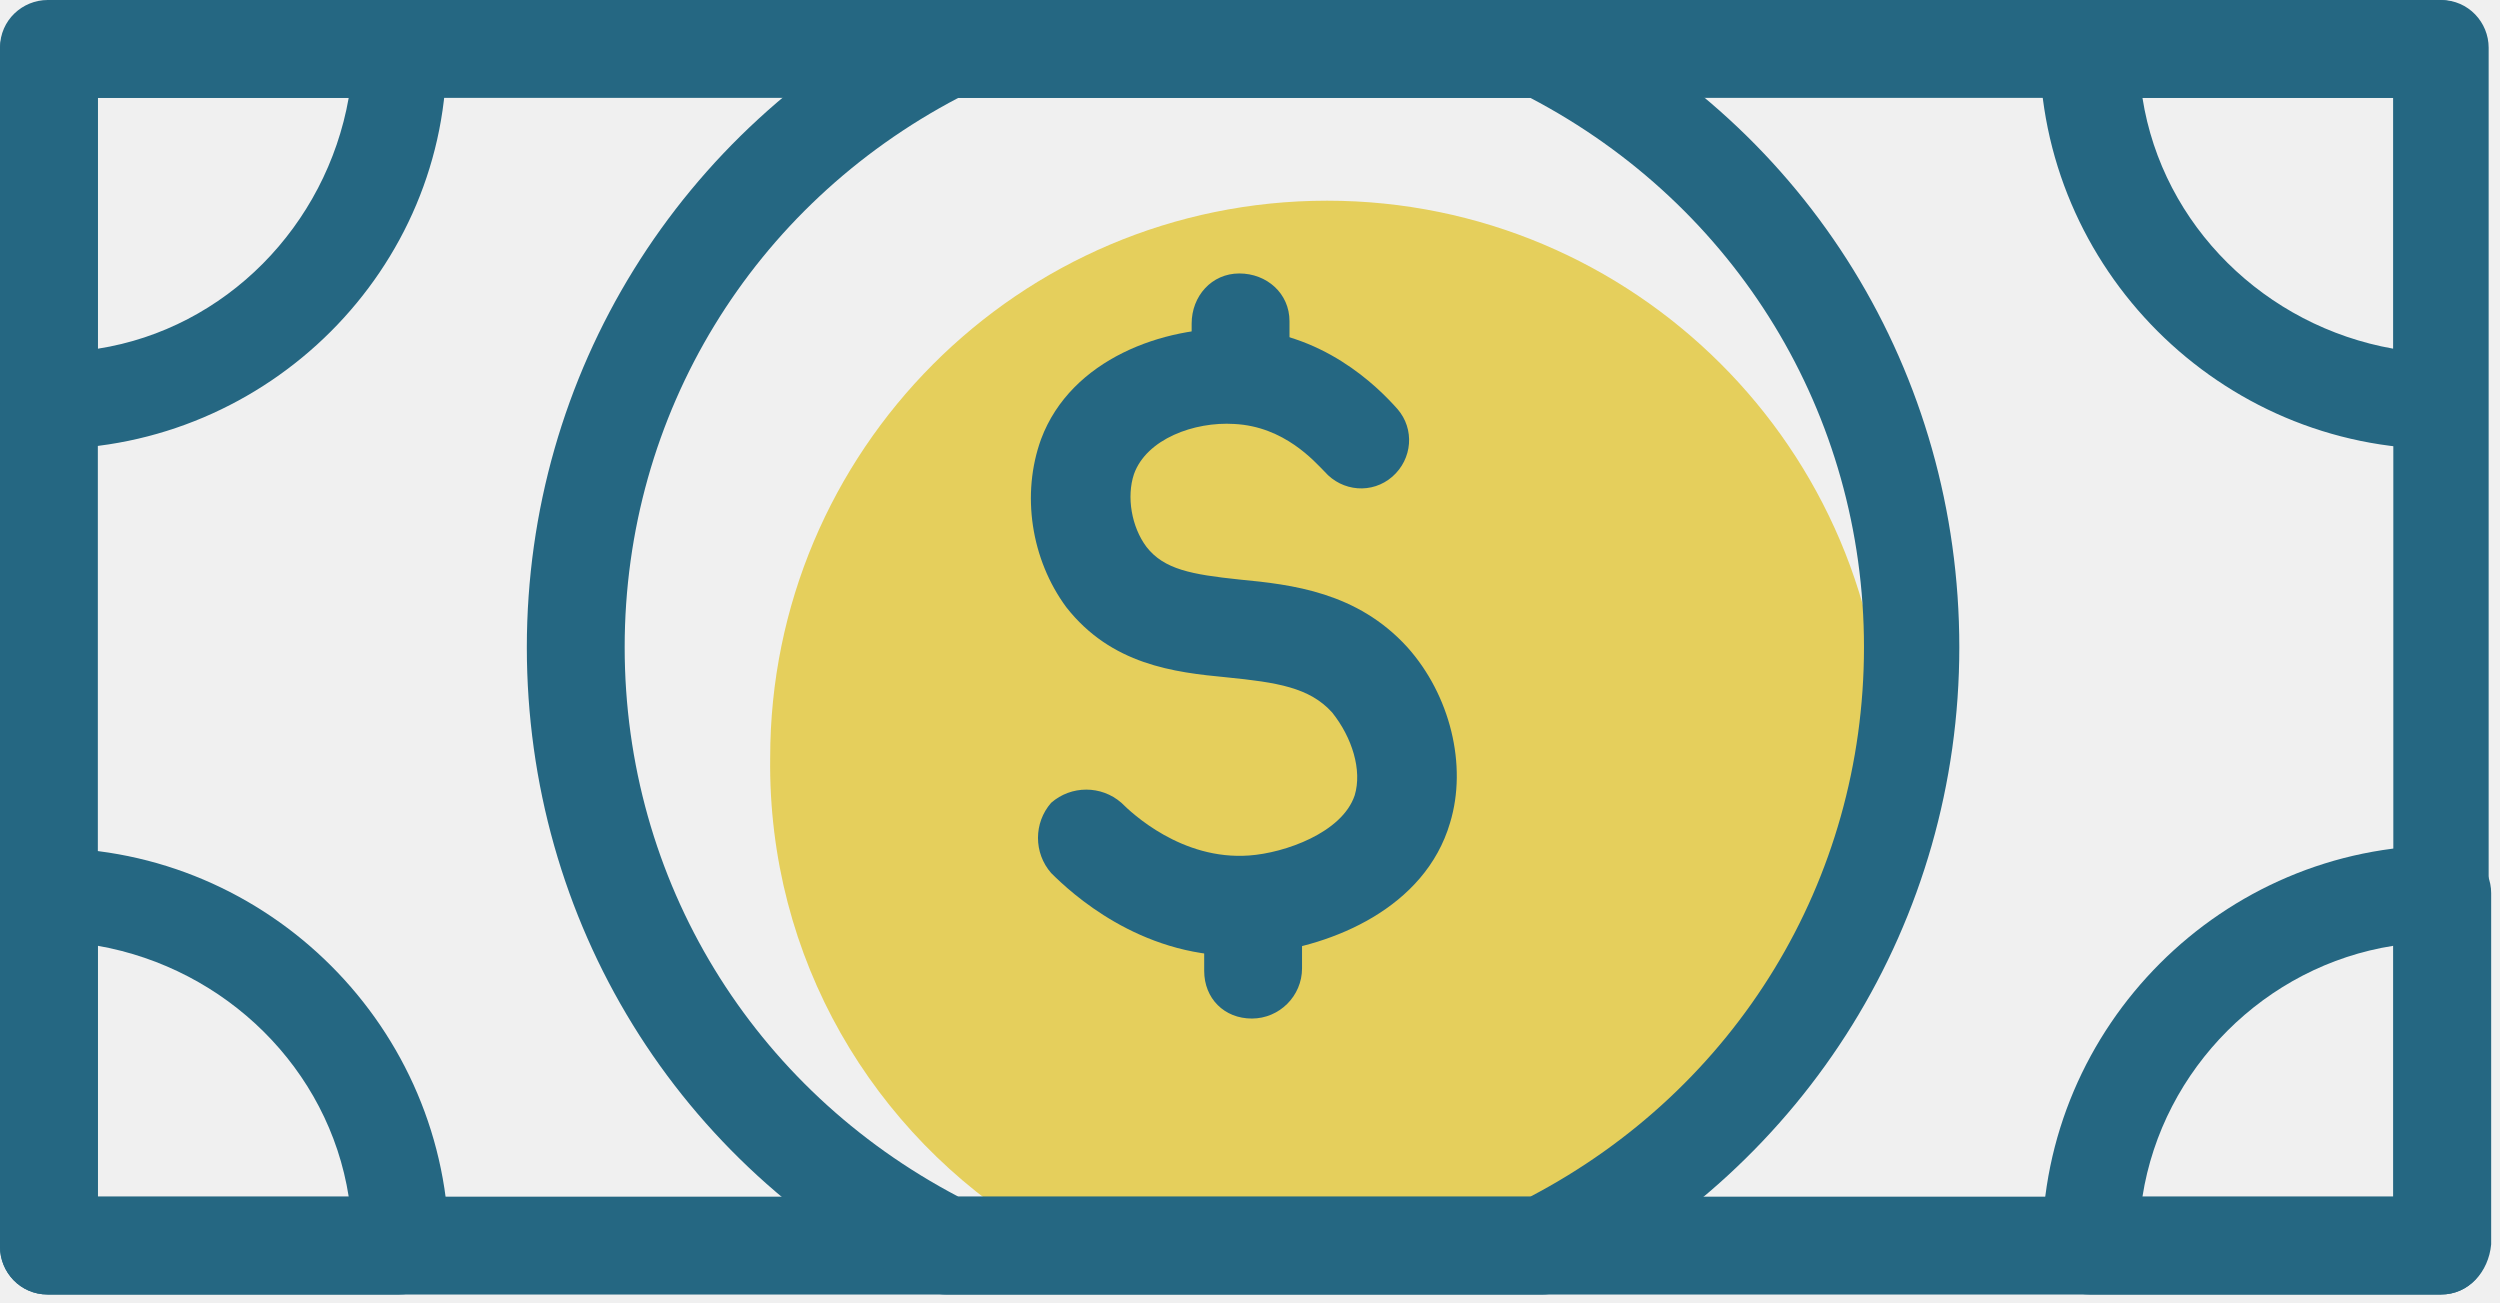
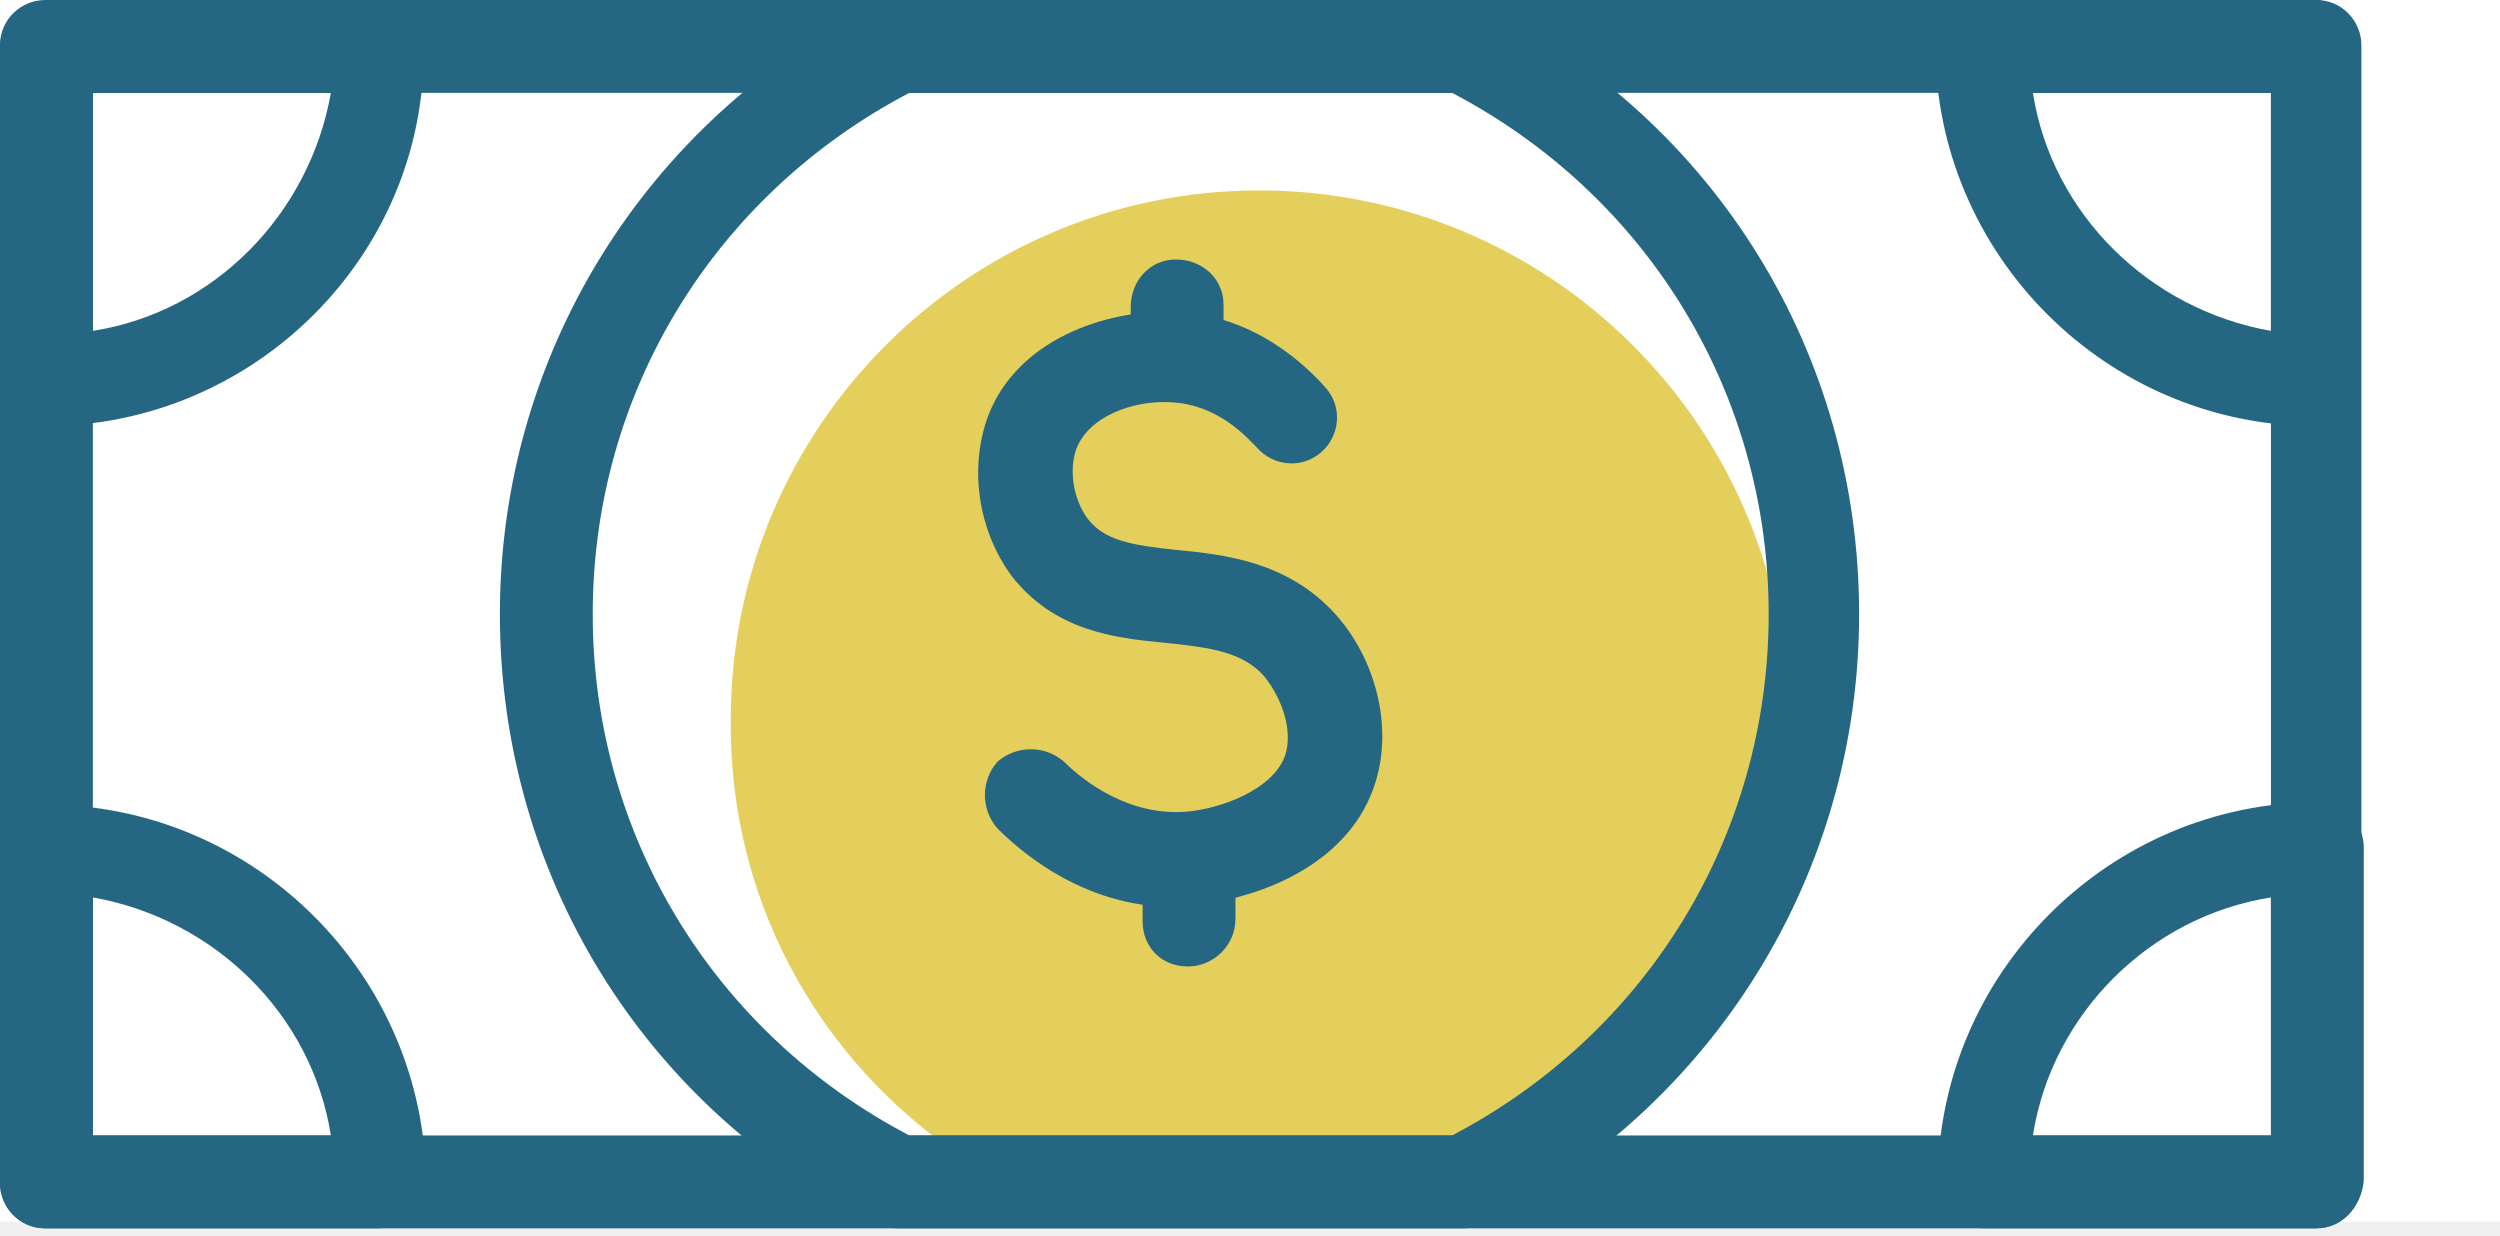
- <svg xmlns="http://www.w3.org/2000/svg" width="167" height="87" viewBox="0 0 167 87" fill="none">
+ <svg xmlns="http://www.w3.org/2000/svg" width="176" height="87" viewBox="0 0 176 87" fill="none">
  <g id="moneyIcon">
-     <path id="Vector" d="M69.044 82.283H108.091C118.816 75.747 125.855 64.016 125.855 50.61C125.855 29.997 109.097 13.406 88.651 13.406C68.039 13.406 51.448 30.165 51.448 50.61C51.28 64.016 58.319 75.747 69.044 82.283V82.283Z" fill="#E5CF5C" />
-     <path id="Vector_2" d="M83.624 68.039C81.781 68.039 80.44 66.698 80.44 64.855V62.341C80.44 60.498 81.781 58.989 83.624 58.989C85.467 58.989 86.976 60.33 86.976 62.173V64.687C86.976 66.531 85.467 68.039 83.624 68.039V68.039ZM82.786 27.484C80.943 27.484 79.602 26.143 79.602 24.3V21.618C79.602 19.775 80.943 18.267 82.786 18.267C84.629 18.267 86.138 19.607 86.138 21.451V24.132C85.97 25.975 84.629 27.316 82.786 27.484V27.484Z" fill="#256782" />
-     <path id="Vector_3" d="M82.618 63.849C76.083 63.849 71.558 59.659 70.217 58.319C69.044 56.978 69.044 54.967 70.217 53.627C71.558 52.453 73.569 52.453 74.91 53.627C75.58 54.297 78.932 57.481 83.456 57.146C85.802 56.978 89.657 55.637 90.495 53.124C90.998 51.448 90.327 49.269 88.987 47.593C87.478 45.918 85.3 45.583 81.948 45.247C78.429 44.912 74.239 44.409 71.223 40.555C68.877 37.371 68.206 33.014 69.547 29.327C71.558 23.964 77.758 21.786 82.618 21.953C88.316 22.121 92.003 25.808 93.344 27.316C94.517 28.657 94.349 30.668 93.009 31.841C91.668 33.014 89.657 32.846 88.484 31.506C87.814 30.835 85.802 28.489 82.451 28.321C79.769 28.154 76.585 29.327 75.748 31.673C75.245 33.181 75.58 35.192 76.585 36.533C77.758 38.041 79.602 38.376 82.786 38.712C86.305 39.047 90.662 39.55 94.014 43.236C96.863 46.42 98.036 51.113 96.863 54.967C95.187 60.665 88.987 63.179 84.294 63.681C83.624 63.849 83.121 63.849 82.618 63.849V63.849Z" fill="#256782" />
+     <rect id="Rectangle 18" width="176" height="86" fill="white" />
+     <path id="Vector" d="M69.044 82.283H108.091C118.816 75.747 125.855 64.016 125.855 50.61C125.855 29.997 109.097 13.406 88.651 13.406C68.039 13.406 51.448 30.165 51.448 50.61C51.28 64.016 58.319 75.747 69.044 82.283Z" fill="#E5CF5C" />
+     <path id="Vector_2" d="M83.624 68.039C81.781 68.039 80.44 66.698 80.44 64.855V62.341C80.44 60.498 81.781 58.989 83.624 58.989C85.467 58.989 86.976 60.33 86.976 62.173V64.687C86.976 66.531 85.467 68.039 83.624 68.039ZM82.786 27.484C80.943 27.484 79.602 26.143 79.602 24.3V21.618C79.602 19.775 80.943 18.267 82.786 18.267C84.629 18.267 86.138 19.607 86.138 21.451V24.132C85.97 25.975 84.629 27.316 82.786 27.484Z" fill="#256782" />
+     <path id="Vector_3" d="M82.618 63.849C76.083 63.849 71.558 59.659 70.217 58.319C69.044 56.978 69.044 54.967 70.217 53.627C71.558 52.453 73.569 52.453 74.91 53.627C75.58 54.297 78.932 57.481 83.456 57.146C85.802 56.978 89.657 55.637 90.495 53.124C90.998 51.448 90.327 49.269 88.987 47.593C87.478 45.918 85.3 45.583 81.948 45.247C78.429 44.912 74.239 44.409 71.223 40.555C68.877 37.371 68.206 33.014 69.547 29.327C71.558 23.964 77.758 21.786 82.618 21.953C88.316 22.121 92.003 25.808 93.344 27.316C94.517 28.657 94.349 30.668 93.009 31.841C91.668 33.014 89.657 32.846 88.484 31.506C87.814 30.835 85.802 28.489 82.451 28.321C79.769 28.154 76.585 29.327 75.748 31.673C75.245 33.181 75.58 35.192 76.585 36.533C77.758 38.041 79.602 38.376 82.786 38.712C86.305 39.047 90.662 39.55 94.014 43.236C96.863 46.42 98.036 51.113 96.863 54.967C95.187 60.665 88.987 63.179 84.294 63.681C83.624 63.849 83.121 63.849 82.618 63.849Z" fill="#256782" />
    <path id="Vector_4" d="M163.058 86.473H3.184C1.341 86.473 1.95313e-09 84.965 0 83.289V3.184C0 1.341 1.508 3.90625e-09 3.184 0H163.058C164.902 0 166.242 1.508 166.242 3.184V83.121C166.242 84.965 164.902 86.473 163.058 86.473ZM6.536 79.937H159.874V6.536H6.536V79.937Z" fill="#256782" />
-     <path id="Vector_5" d="M3.184 29.997C1.341 29.997 1.95313e-09 28.489 0 26.813V3.352C0 1.508 1.508 0.168 3.184 0.168H26.646C28.489 0.168 29.83 1.676 29.83 3.352C29.997 17.931 17.931 29.997 3.184 29.997V29.997ZM6.536 6.536V23.294C15.082 21.953 21.786 15.082 23.294 6.536H6.536ZM163.058 29.997C148.311 29.997 136.245 17.931 136.245 3.184C136.245 1.341 137.753 3.90625e-09 139.429 0H162.891C164.734 0 166.075 1.508 166.075 3.184V26.646C166.242 28.489 164.902 29.997 163.058 29.997ZM143.116 6.536C144.456 15.082 151.327 21.786 159.874 23.294V6.536H143.116ZM163.058 86.473H139.597C137.753 86.473 136.413 84.965 136.413 83.289C136.413 68.541 148.478 56.475 163.226 56.475C165.069 56.475 166.41 57.984 166.41 59.66V83.121C166.242 84.965 164.902 86.473 163.058 86.473V86.473ZM143.116 79.937H159.874V63.179C151.327 64.519 144.456 71.39 143.116 79.937Z" fill="#256782" />
-     <path id="Vector_6" d="M26.646 86.473H3.184C1.341 86.473 1.95312e-09 84.965 0 83.289V59.827C0 57.984 1.508 56.643 3.184 56.643C17.931 56.643 29.997 68.709 29.997 83.456C29.997 84.965 28.489 86.473 26.646 86.473V86.473ZM6.536 79.937H23.294C21.953 71.39 15.082 64.687 6.536 63.179V79.937V79.937Z" fill="#256782" />
-     <path id="Vector_7" d="M103.064 86.473H63.179C62.676 86.473 62.173 86.305 61.67 86.138C45.247 77.926 35.192 61.503 35.192 43.236C35.192 24.97 45.415 8.547 61.67 0.335C62.173 0.168 62.676 -1.95313e-09 63.179 0H102.896C103.399 0 103.901 0.168 104.404 0.335C120.827 8.547 130.882 24.97 130.882 43.236C130.882 61.503 120.66 77.926 104.404 86.138C104.069 86.305 103.566 86.473 103.064 86.473ZM64.017 79.937H102.226C115.967 72.731 124.514 58.822 124.514 43.236C124.514 27.651 115.967 13.742 102.226 6.536H64.017C50.275 13.742 41.728 27.651 41.728 43.236C41.728 58.822 50.275 72.731 64.017 79.937V79.937Z" fill="#256782" />
+     <path id="Vector_5" d="M3.184 29.997C1.341 29.997 1.95313e-09 28.489 0 26.813V3.352C0 1.508 1.508 0.168 3.184 0.168H26.646C28.489 0.168 29.83 1.676 29.83 3.352C29.997 17.931 17.931 29.997 3.184 29.997ZM6.536 6.536V23.294C15.082 21.953 21.786 15.082 23.294 6.536H6.536ZM163.058 29.997C148.311 29.997 136.245 17.931 136.245 3.184C136.245 1.341 137.753 3.90625e-09 139.429 0H162.891C164.734 0 166.075 1.508 166.075 3.184V26.646C166.242 28.489 164.902 29.997 163.058 29.997ZM143.116 6.536C144.456 15.082 151.327 21.786 159.874 23.294V6.536H143.116ZM163.058 86.473H139.597C137.753 86.473 136.413 84.965 136.413 83.289C136.413 68.541 148.478 56.475 163.226 56.475C165.069 56.475 166.41 57.984 166.41 59.66V83.121C166.242 84.965 164.902 86.473 163.058 86.473ZM143.116 79.937H159.874V63.179C151.327 64.519 144.456 71.39 143.116 79.937Z" fill="#256782" />
+     <path id="Vector_6" d="M26.646 86.473H3.184C1.341 86.473 1.95312e-09 84.965 0 83.289V59.827C0 57.984 1.508 56.643 3.184 56.643C17.931 56.643 29.997 68.709 29.997 83.456C29.997 84.965 28.489 86.473 26.646 86.473ZM6.536 79.937H23.294C21.953 71.39 15.082 64.687 6.536 63.179V79.937Z" fill="#256782" />
+     <path id="Vector_7" d="M103.064 86.473H63.179C62.676 86.473 62.173 86.305 61.67 86.138C45.247 77.926 35.192 61.503 35.192 43.236C35.192 24.97 45.415 8.547 61.67 0.335C62.173 0.168 62.676 -1.95313e-09 63.179 0H102.896C103.399 0 103.901 0.168 104.404 0.335C120.827 8.547 130.882 24.97 130.882 43.236C130.882 61.503 120.66 77.926 104.404 86.138C104.069 86.305 103.566 86.473 103.064 86.473ZM64.017 79.937H102.226C115.967 72.731 124.514 58.822 124.514 43.236C124.514 27.651 115.967 13.742 102.226 6.536H64.017C50.275 13.742 41.728 27.651 41.728 43.236C41.728 58.822 50.275 72.731 64.017 79.937Z" fill="#256782" />
  </g>
</svg>
